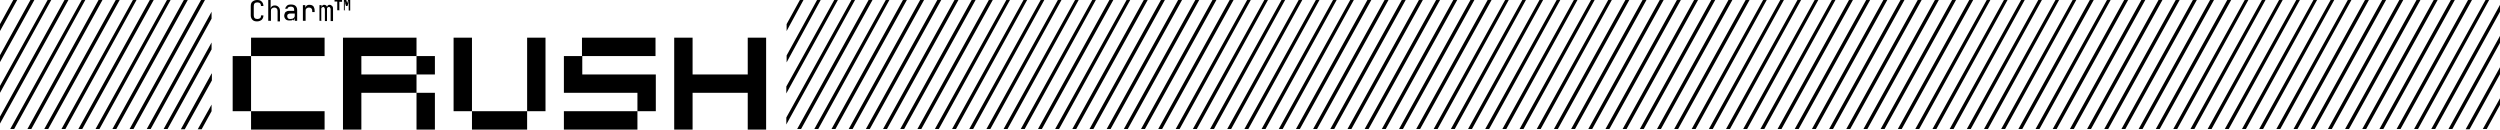
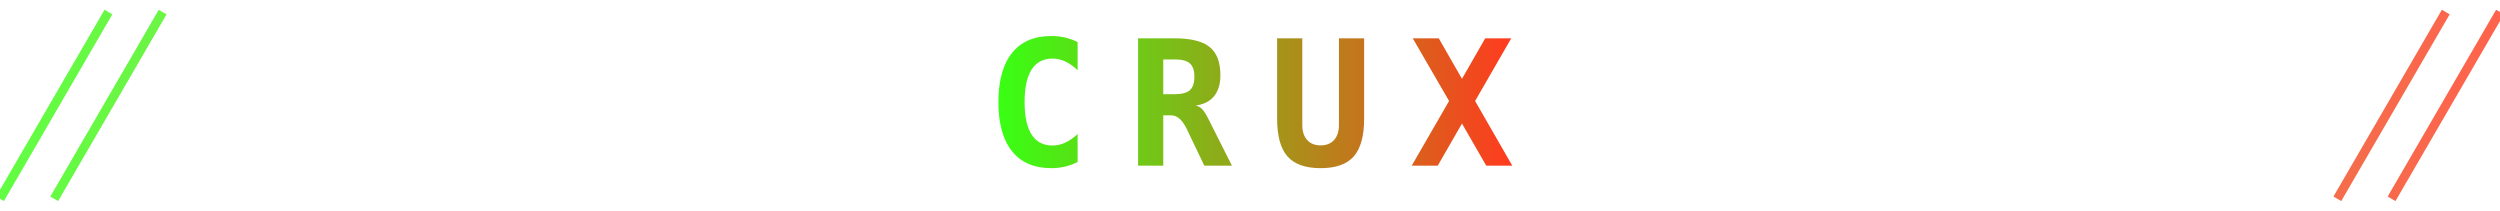
- <svg xmlns="http://www.w3.org/2000/svg" id="Layer_2" version="1.1" viewBox="0 0 829.5 43">
+ <svg xmlns="http://www.w3.org/2000/svg" viewBox="0 0 830 70" role="img" aria-label="Crux">
  <defs>
-     <style>
-       .st0 {
-         fill: url(#linear-gradient) !important;
-       }
-     </style>
-     <linearGradient id="linear-gradient" x1="0" y1="22.5" x2="829.5" y2="22.5" gradientTransform="translate(0 44) scale(1 -1)" gradientUnits="userSpaceOnUse">
-       <stop offset="0" stop-color="#6b50ff" />
-       <stop offset="1" stop-color="#ff6daa" />
+     <linearGradient id="crux-header" x1="0" y1="0" x2="1" y2="0">
+       <stop offset="0" stop-color="#39ff14" />
+       <stop offset="1" stop-color="#ff3b1f" />
    </linearGradient>
  </defs>
-   <g id="Header_WIP_copy">
-     <path class="st0" d="M70.2,36.9l-3.3,6h-1.3l4.6-8.2v2.3ZM70.2,24.4l-10.2,18.5h1.3l9-16.2v-2.3ZM70.2,14.1l-15.9,28.7h1.3l14.6-26.4s0-2.3,0-2.3ZM70.2,3.9l-21.5,38.9h1.3L70.2,6.2v-2.3ZM66.7,0l-23.7,42.8h1.3L68,0h-1.3ZM61,0l-23.7,42.8h1.3L62.3,0h-1.3ZM55.4,0l-23.7,42.8h1.3L56.6,0h-1.3ZM49.7,0l-23.7,42.8h1.3L51,0h-1.3ZM44.1,0l-23.7,42.8h1.3L45.3,0h-1.3ZM38.4,0L14.7,42.8h1.3L39.7,0h-1.3ZM32.7,0L9.1,42.8h1.3L34,0h-1.3ZM27.1,0L3.4,42.8h1.3L28.3,0h-1.3ZM21.4,0L0,38.7v2.3L22.7,0h-1.3ZM15.8,0L0,28.5v2.3L17,0h-1.3ZM10.1,0L0,18.3v2.3L11.4,0s-1.3,0-1.3,0ZM4.4,0L0,8v2.3L5.7,0s-1.3,0-1.3,0ZM351,0l-23.7,42.8h1.3L352.2,0h-1.3ZM356.7,0l-23.7,42.8h1.3L357.9,0h-1.3,0ZM362.4,0l-23.7,42.8h1.3L363.6,0h-1.3ZM368.1,0l-23.7,42.8h1.3L369.4,0h-1.3ZM373.8,0l-23.7,42.8h1.3L375,0h-1.3,0ZM379.5,0l-23.7,42.8h1.3L380.8,0h-1.3ZM385.2,0l-23.7,42.8h1.3L386.5,0h-1.3ZM390.9,0l-23.7,42.8h1.3L392.2,0h-1.3,0ZM396.6,0l-23.7,42.8h1.3L397.9,0h-1.3,0ZM402.3,0l-23.7,42.8h1.3L403.6,0h-1.3ZM408,0l-23.7,42.8h1.3L409.3,0h-1.3,0ZM413.8,0l-23.7,42.8h1.3L415,0h-1.3,0ZM419.5,0l-23.7,42.8h1.3L420.7,0h-1.3,0ZM425.2,0l-23.7,42.8h1.3L426.4,0h-1.3ZM430.9,0l-23.7,42.8h1.3L432.1,0h-1.3,0ZM436.6,0l-23.7,42.8h1.3L437.8,0h-1.3,0ZM442.3,0l-23.7,42.8h1.3L443.5,0h-1.3ZM448,0l-23.7,42.8h1.3L449.2,0h-1.3ZM453.7,0l-23.7,42.8h1.3L455,0h-1.3ZM459.4,0l-23.7,42.8h1.3L460.7,0h-1.3ZM465.1,0l-23.7,42.8h1.3L466.4,0h-1.3ZM470.8,0l-23.7,42.8h1.3L472.1,0h-1.3,0ZM476.5,0l-23.7,42.8h1.3L477.8,0h-1.3ZM482.2,0l-23.7,42.8h1.3L483.5,0h-1.3,0ZM487.9,0l-23.7,42.8h1.3L489.2,0h-1.3,0ZM493.6,0l-23.7,42.8h1.3L494.9,0h-1.3,0ZM499.4,0l-23.7,42.8h1.3L500.6,0h-1.3,0ZM505.1,0l-23.7,42.8h1.3L506.3,0h-1.3ZM510.8,0l-23.7,42.8h1.3L512,0h-1.3,0ZM516.5,0l-23.7,42.8h1.3L517.7,0h-1.3ZM522.2,0l-23.7,42.8h1.3L523.4,0h-1.3ZM527.9,0l-23.7,42.8h1.3L529.1,0h-1.3,0ZM533.6,0l-23.7,42.8h1.3L534.8,0h-1.3,0ZM539.3,0l-23.7,42.8h1.3L540.6,0h-1.3ZM545,0l-23.7,42.8h1.3L546.3,0h-1.3,0ZM550.7,0l-23.7,42.8h1.3L552,0h-1.3,0ZM556.4,0l-23.7,42.8h1.3L557.7,0h-1.3ZM562.1,0l-23.7,42.8h1.3L563.4,0h-1.3ZM567.8,0l-23.7,42.8h1.3L569.1,0h-1.3,0ZM573.5,0l-23.7,42.8h1.3L574.8,0h-1.3ZM579.2,0l-23.7,42.8h1.3L580.5,0h-1.3ZM585,0l-23.7,42.8h1.3L586.2,0h-1.3,0ZM590.7,0l-23.7,42.8h1.3L591.9,0h-1.3ZM596.4,0l-23.7,42.8h1.3L597.6,0h-1.3ZM602.1,0l-23.7,42.8h1.3L603.3,0h-1.3,0ZM607.8,0l-23.7,42.8h1.3L609,0h-1.3,0ZM613.5,0l-23.7,42.8h1.3L614.8,0h-1.3ZM619.2,0l-23.7,42.8h1.3L620.5,0h-1.3ZM624.9,0l-23.7,42.8h1.3L626.2,0h-1.3,0ZM630.6,0l-23.7,42.8h1.3L631.9,0h-1.3ZM636.3,0l-23.7,42.8h1.3L637.6,0h-1.3ZM642,0l-23.7,42.8h1.3L643.3,0h-1.3,0ZM647.7,0l-23.7,42.8h1.3L649,0h-1.3ZM653.4,0l-23.7,42.8h1.3L654.7,0h-1.3ZM659.2,0l-23.7,42.8h1.3L660.4,0h-1.3,0ZM664.9,0l-23.7,42.8h1.3L666.1,0h-1.3,0ZM670.6,0l-23.7,42.8h1.3L671.8,0h-1.3ZM676.3,0l-23.7,42.8h1.3L677.5,0h-1.3ZM682,0l-23.7,42.8h1.3L683.2,0h-1.3,0ZM687.7,0l-23.7,42.8h1.3L688.9,0h-1.3ZM693.4,0l-23.7,42.8h1.3L694.7,0h-1.3ZM699.1,0l-23.7,42.8h1.3L700.3,0h-1.3,0ZM704.8,0l-23.7,42.8h1.3L706.1,0h-1.3ZM710.5,0l-23.7,42.8h1.3L711.8,0h-1.3ZM716.2,0l-23.7,42.8h1.3L717.5,0h-1.3ZM721.9,0l-23.7,42.8h1.3L723.2,0h-1.3,0ZM727.6,0l-23.7,42.8h1.3L728.9,0h-1.3ZM733.3,0l-23.7,42.8h1.3L734.6,0h-1.3,0ZM739,0l-23.7,42.8h1.3L740.3,0h-1.3,0ZM744.8,0l-23.7,42.8h1.3L746,0h-1.3ZM750.5,0l-23.7,42.8h1.3L751.7,0h-1.3,0ZM756.2,0l-23.7,42.8h1.3L757.4,0h-1.3,0ZM761.9,0l-23.7,42.8h1.3L763.1,0h-1.3ZM767.6,0l-23.7,42.8h1.3L768.8,0h-1.3ZM773.3,0l-23.7,42.8h1.3L774.5,0h-1.3ZM779,0l-23.7,42.8h1.3L780.2,0h-1.3,0ZM784.7,0l-23.7,42.8h1.3L786,0h-1.3ZM790.4,0l-23.7,42.8h1.3L791.7,0h-1.3ZM796.1,0l-23.7,42.8h1.3L797.4,0h-1.3,0ZM801.8,0l-23.7,42.8h1.3L803.1,0h-1.3ZM807.5,0l-23.7,42.8h1.3L808.8,0h-1.3,0ZM813.2,0l-23.7,42.8h1.3L814.5,0h-1.3ZM818.9,0l-23.7,42.8h1.3L820.2,0h-1.3ZM824.7,0l-23.7,42.8h1.3L825.9,0h-1.3,0ZM829.5,1.6l-22.8,41.2h1.3l21.5-38.9V1.6h0ZM829.5,11.9l-17.1,30.9h1.3l15.8-28.6s0-2.3,0-2.3ZM829.5,22.3l-11.4,20.6h1.3l10.1-18.3v-2.3h0ZM829.5,32.6l-5.7,10.2h1.3l4.4-8v-2.3h0ZM345.3,0l-23.7,42.8h1.3L346.5,0h-1.3,0ZM339.6,0l-23.7,42.8h1.3L340.8,0h-1.3,0ZM333.9,0l-23.7,42.8h1.3L335.1,0h-1.3,0ZM328.1,0l-23.7,42.8h1.3L329.4,0h-1.3,0ZM322.4,0l-23.7,42.8h1.3L323.7,0h-1.3ZM316.7,0l-23.7,42.8h1.3L318,0h-1.3,0ZM311,0l-23.7,42.8h1.3L312.3,0h-1.3ZM305.3,0l-23.7,42.8h1.3L306.6,0h-1.3ZM299.6,0l-23.7,42.8h1.3L300.9,0h-1.3,0ZM293.9,0l-23.7,42.8h1.3L295.1,0h-1.3,0ZM288.2,0l-23.7,42.8h1.3L289.5,0h-1.3ZM282.5,0l-21.6,39v2.3L283.7,0h-1.3,0ZM276.8,0l-15.9,28.7v2.3L278,0h-1.3,0ZM271.1,0l-10.1,18.4v2.3L272.3,0s-1.3,0-1.3,0ZM265.4,0l-4.4,8v2.3L266.6,0s-1.3,0-1.3,0ZM83.3,43v-6.1h24.4v6.1h-24.4ZM119.9,24.7h18.3v6.1h-18.3v12.2h-6.1V12.5h24.4v6.1h-18.3v6.1ZM138.2,43v-12.2h6.1v12.2h-6.1ZM83.3,12.5h24.4v6.1h-24.4v-6.1ZM77.2,18.6h6.1v18.3h-6.1v-18.3ZM138.2,18.6h6.1v6.1h-6.1v-6.1ZM193.1,12.5h24.4v6.1h-24.4v-6.1ZM187.1,18.6h6.1v6.1h24.4v12.2h-6.1v-6.1h-24.4v-12.2ZM156.6,36.9h18.3v6.1h-18.3v-6.1ZM254.2,12.5v30.5h-6.1v-12.2h-18.3v12.2h-6.1V12.5h6.1v12.2h18.3v-12.2s6.1,0,6.1,0ZM156.6,30.8v6.1h-6.1V12.5h6.1v18.3h0ZM187.1,36.9h24.4v6.1h-24.4v-6.1ZM174.9,12.5h6.1v24.4h-6.1V12.5ZM86.8,6.6c.4-.4.6-.8.6-1.5h-.8c0,.4,0,.7-.3.9-.2.2-.5.3-.9.3s-.7-.1-.9-.3-.3-.5-.3-.9V2c0-.4.1-.7.3-.9s.5-.3.9-.3.7.1.9.3c.2.2.3.5.3.9h.8c0-.6-.2-1.1-.6-1.5s-.9-.5-1.5-.5-1.1.2-1.5.5-.6.8-.6,1.5v3.1c0,.6.2,1.1.6,1.5s.9.5,1.5.5,1.1-.2,1.5-.5h0ZM89.9,7v-3.3c0-.4,0-.7.3-.9s.5-.3.8-.3.6.1.8.3.3.5.3.9v3.4h.8v-3.5c0-.6-.2-1-.5-1.3s-.7-.5-1.2-.5-.7.1-1,.3c-.2.2-.4.5-.4.8h0V0h-.8v6.9h.8,0ZM97.3,6.8c.3-.2.4-.4.5-.8h0v.9h.8v-3.6c0-.5-.2-1-.5-1.3s-.8-.5-1.5-.5-1.1.1-1.4.4c-.3.3-.5.6-.6,1h.8c0-.2.1-.4.3-.5.2-.1.5-.2.8-.2.7,0,1.1.3,1.1,1v.4h-1.6c-.3,0-.6,0-.9.2-.3.1-.5.3-.6.6s-.2.5-.2.8c0,.5.2.9.5,1.2.3.3.7.4,1.3.4s.8,0,1.1-.3h0ZM95.6,6.1c-.2-.2-.3-.4-.3-.7s0-.5.3-.7.4-.2.7-.2h1.5v.7c0,.3-.1.6-.4.8-.2.2-.6.3-1,.3s-.6,0-.8-.2ZM101.4,7v-3.3c0-.4,0-.7.3-.9.2-.2.5-.3.8-.3.7,0,1.1.4,1.1,1.1v.4h.8v-.5c0-.6-.2-1.1-.4-1.4-.3-.3-.7-.5-1.3-.5s-.7.1-1,.3c-.2.2-.4.5-.4.8h0v-1h-.8v5.2h.9ZM106.6,7v-4c0-.2,0-.4.2-.5s.2-.2.4-.2.3,0,.4.2c0,.1.2.3.2.5v4h.7v-4c0-.2,0-.4.2-.5s.2-.2.4-.2.3,0,.4.2.2.3.2.5v4h.8v-4c0-.4,0-.7-.3-1s-.5-.4-.8-.4-.4,0-.6.2c-.2.1-.2.3-.3.5h0c0-.2-.2-.4-.3-.5-.2-.1-.3-.2-.6-.2s-.4,0-.6.2c-.2.2-.2.3-.3.6h0v-.7h-.7v5.2h.8,0ZM112.6,3.5V.6h.9V0h-2.5v.5h.9v2.9h.6ZM114.4,3.5V1.4c0-.2,0-.4,0-.6,0-.2,0-.3,0-.5,0,.1,0,.3.1.4s0,.3,0,.3l.3,1h.5l.3-1c0,0,0-.2,0-.3,0-.2,0-.3.1-.4,0,.1,0,.3,0,.5,0,.2,0,.4,0,.6v2.1h.5V0h-.7l-.3,1c0,0,0,.2,0,.3,0,.1,0,.2,0,.3,0,0,0-.2,0-.3s0-.2,0-.3l-.3-1h-.8v3.4h.5Z" />
+   <g fill="none" stroke="url(#crux-header)" stroke-width="3" opacity="0.8">
+     <path d="M0 66 36 4M18 66 54 4M776 66 812 4M794 66 830 4" />
  </g>
+   <text x="415" y="55" text-anchor="middle" fill="url(#crux-header)" font-family="ui-monospace, SFMono-Regular, Menlo, Consolas, monospace" font-size="58" font-weight="700" letter-spacing="12">CRUX</text>
</svg>
